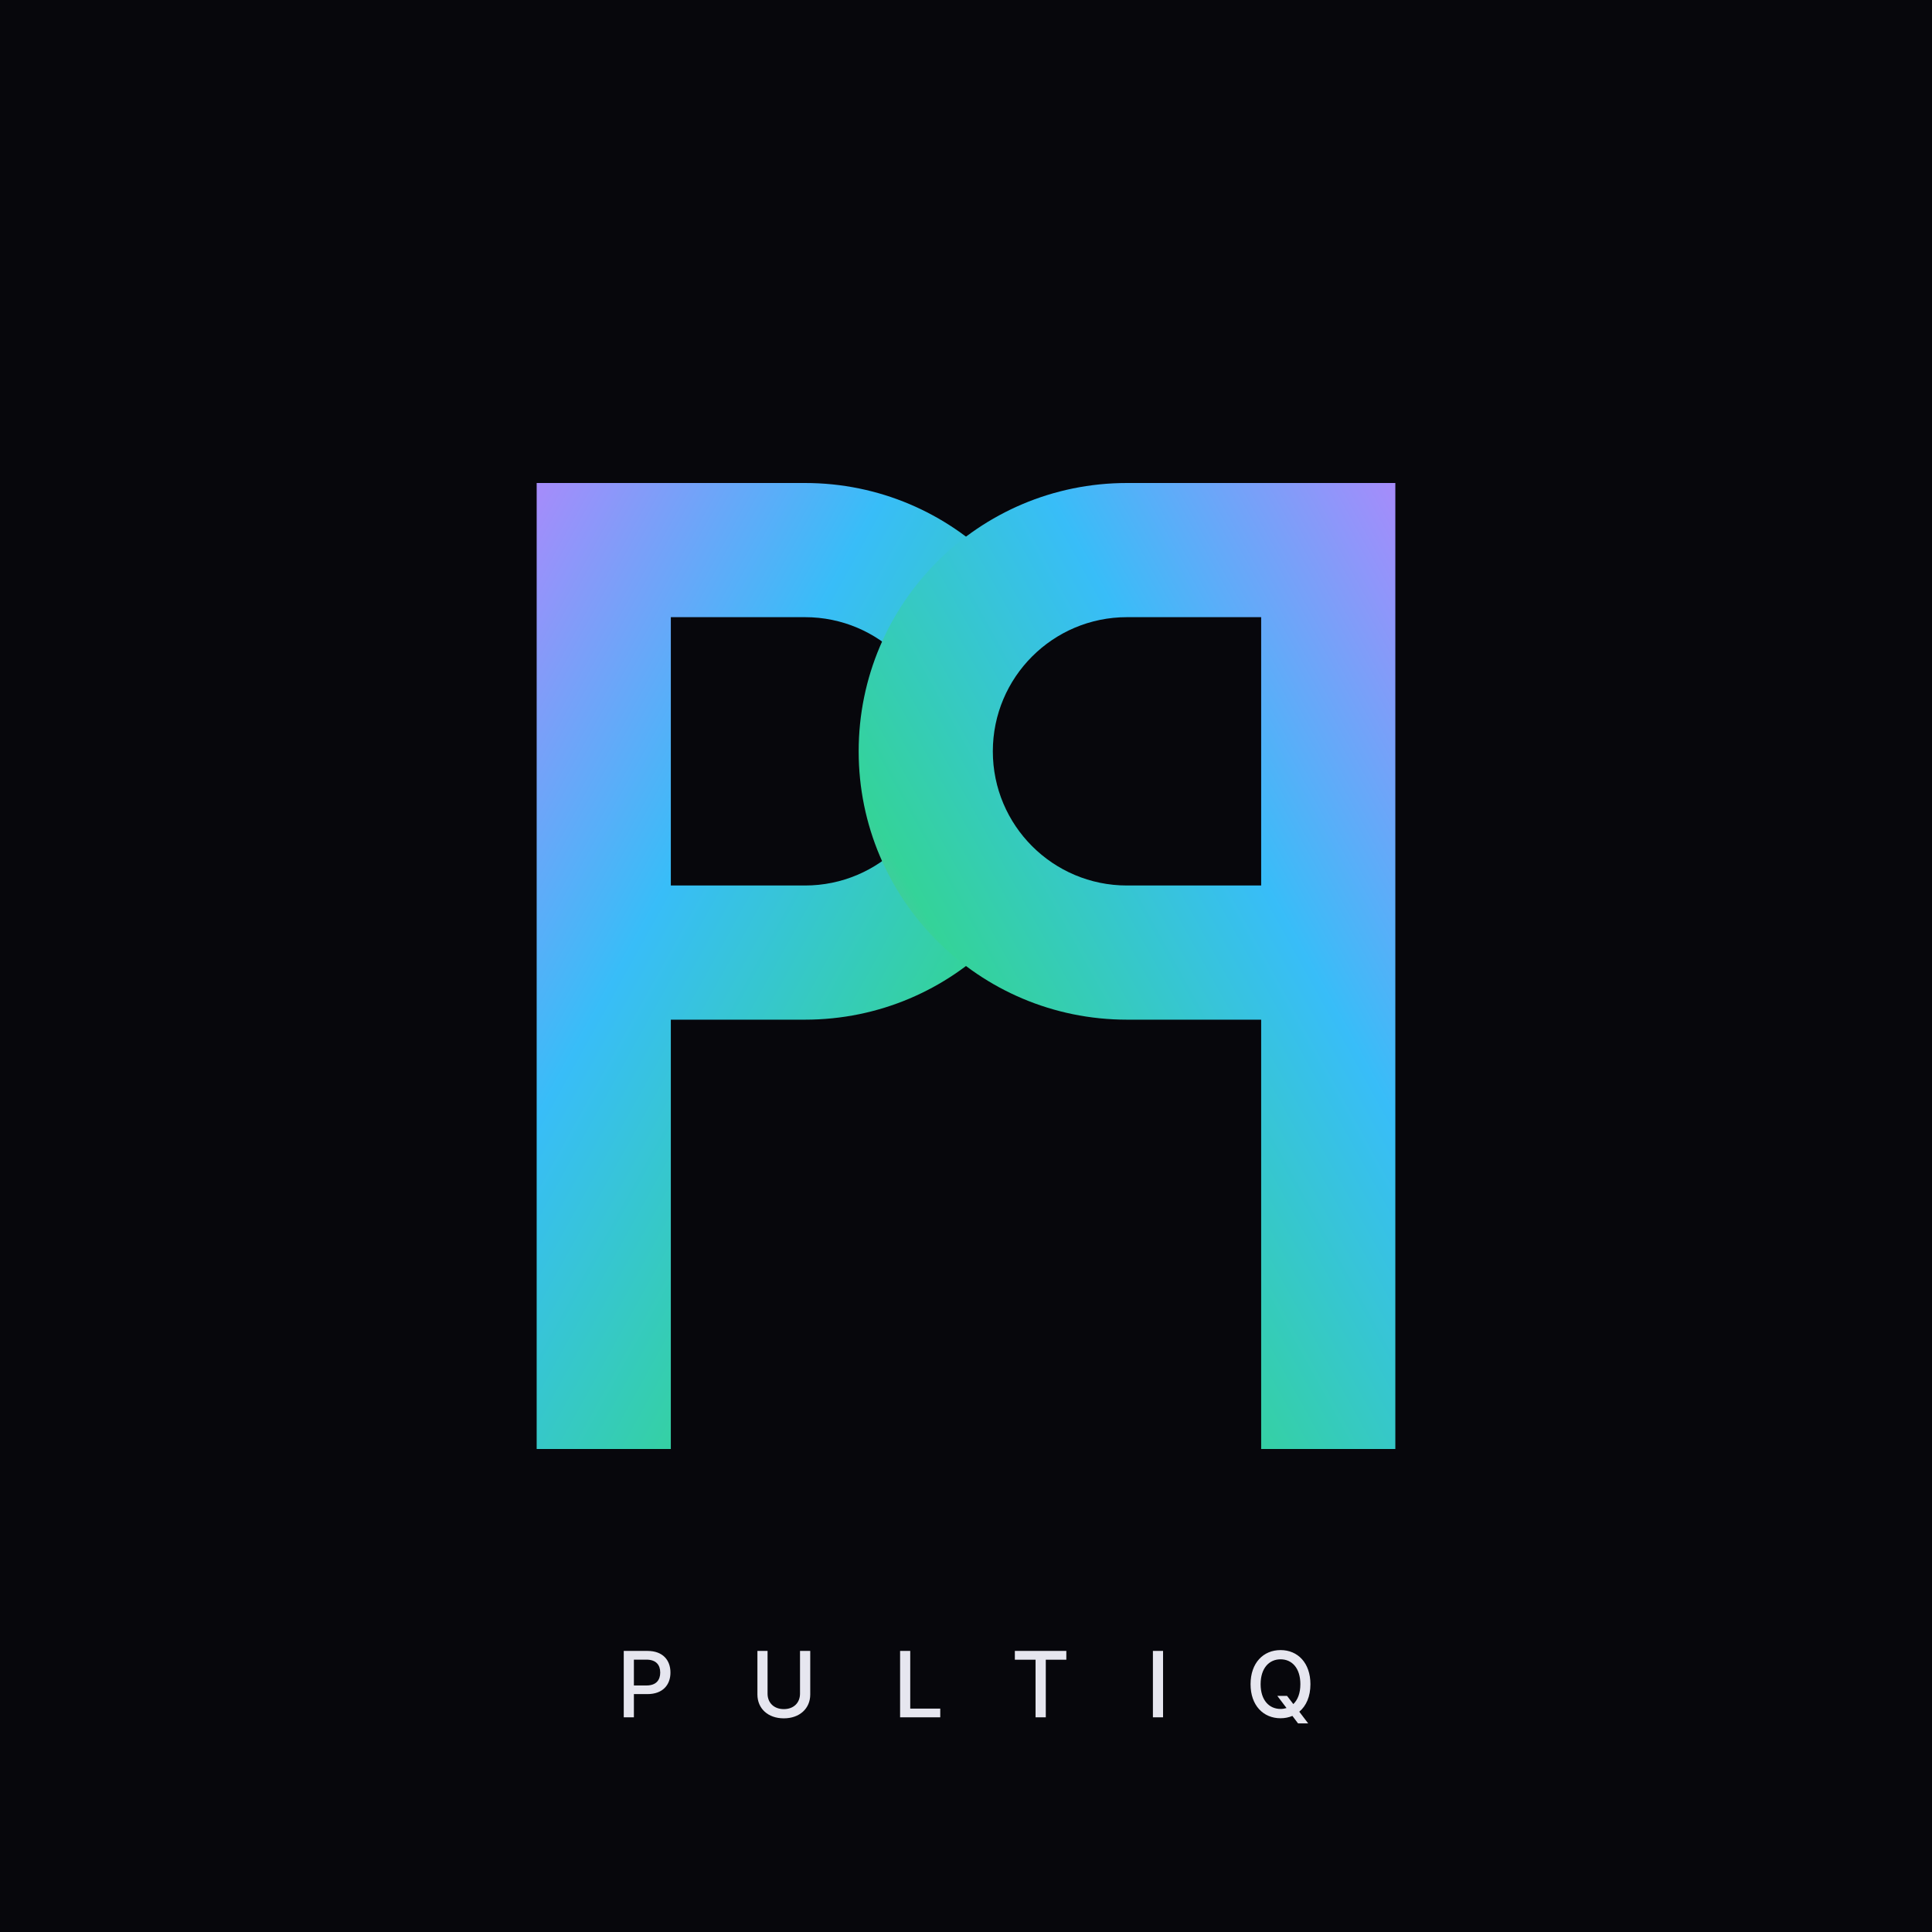
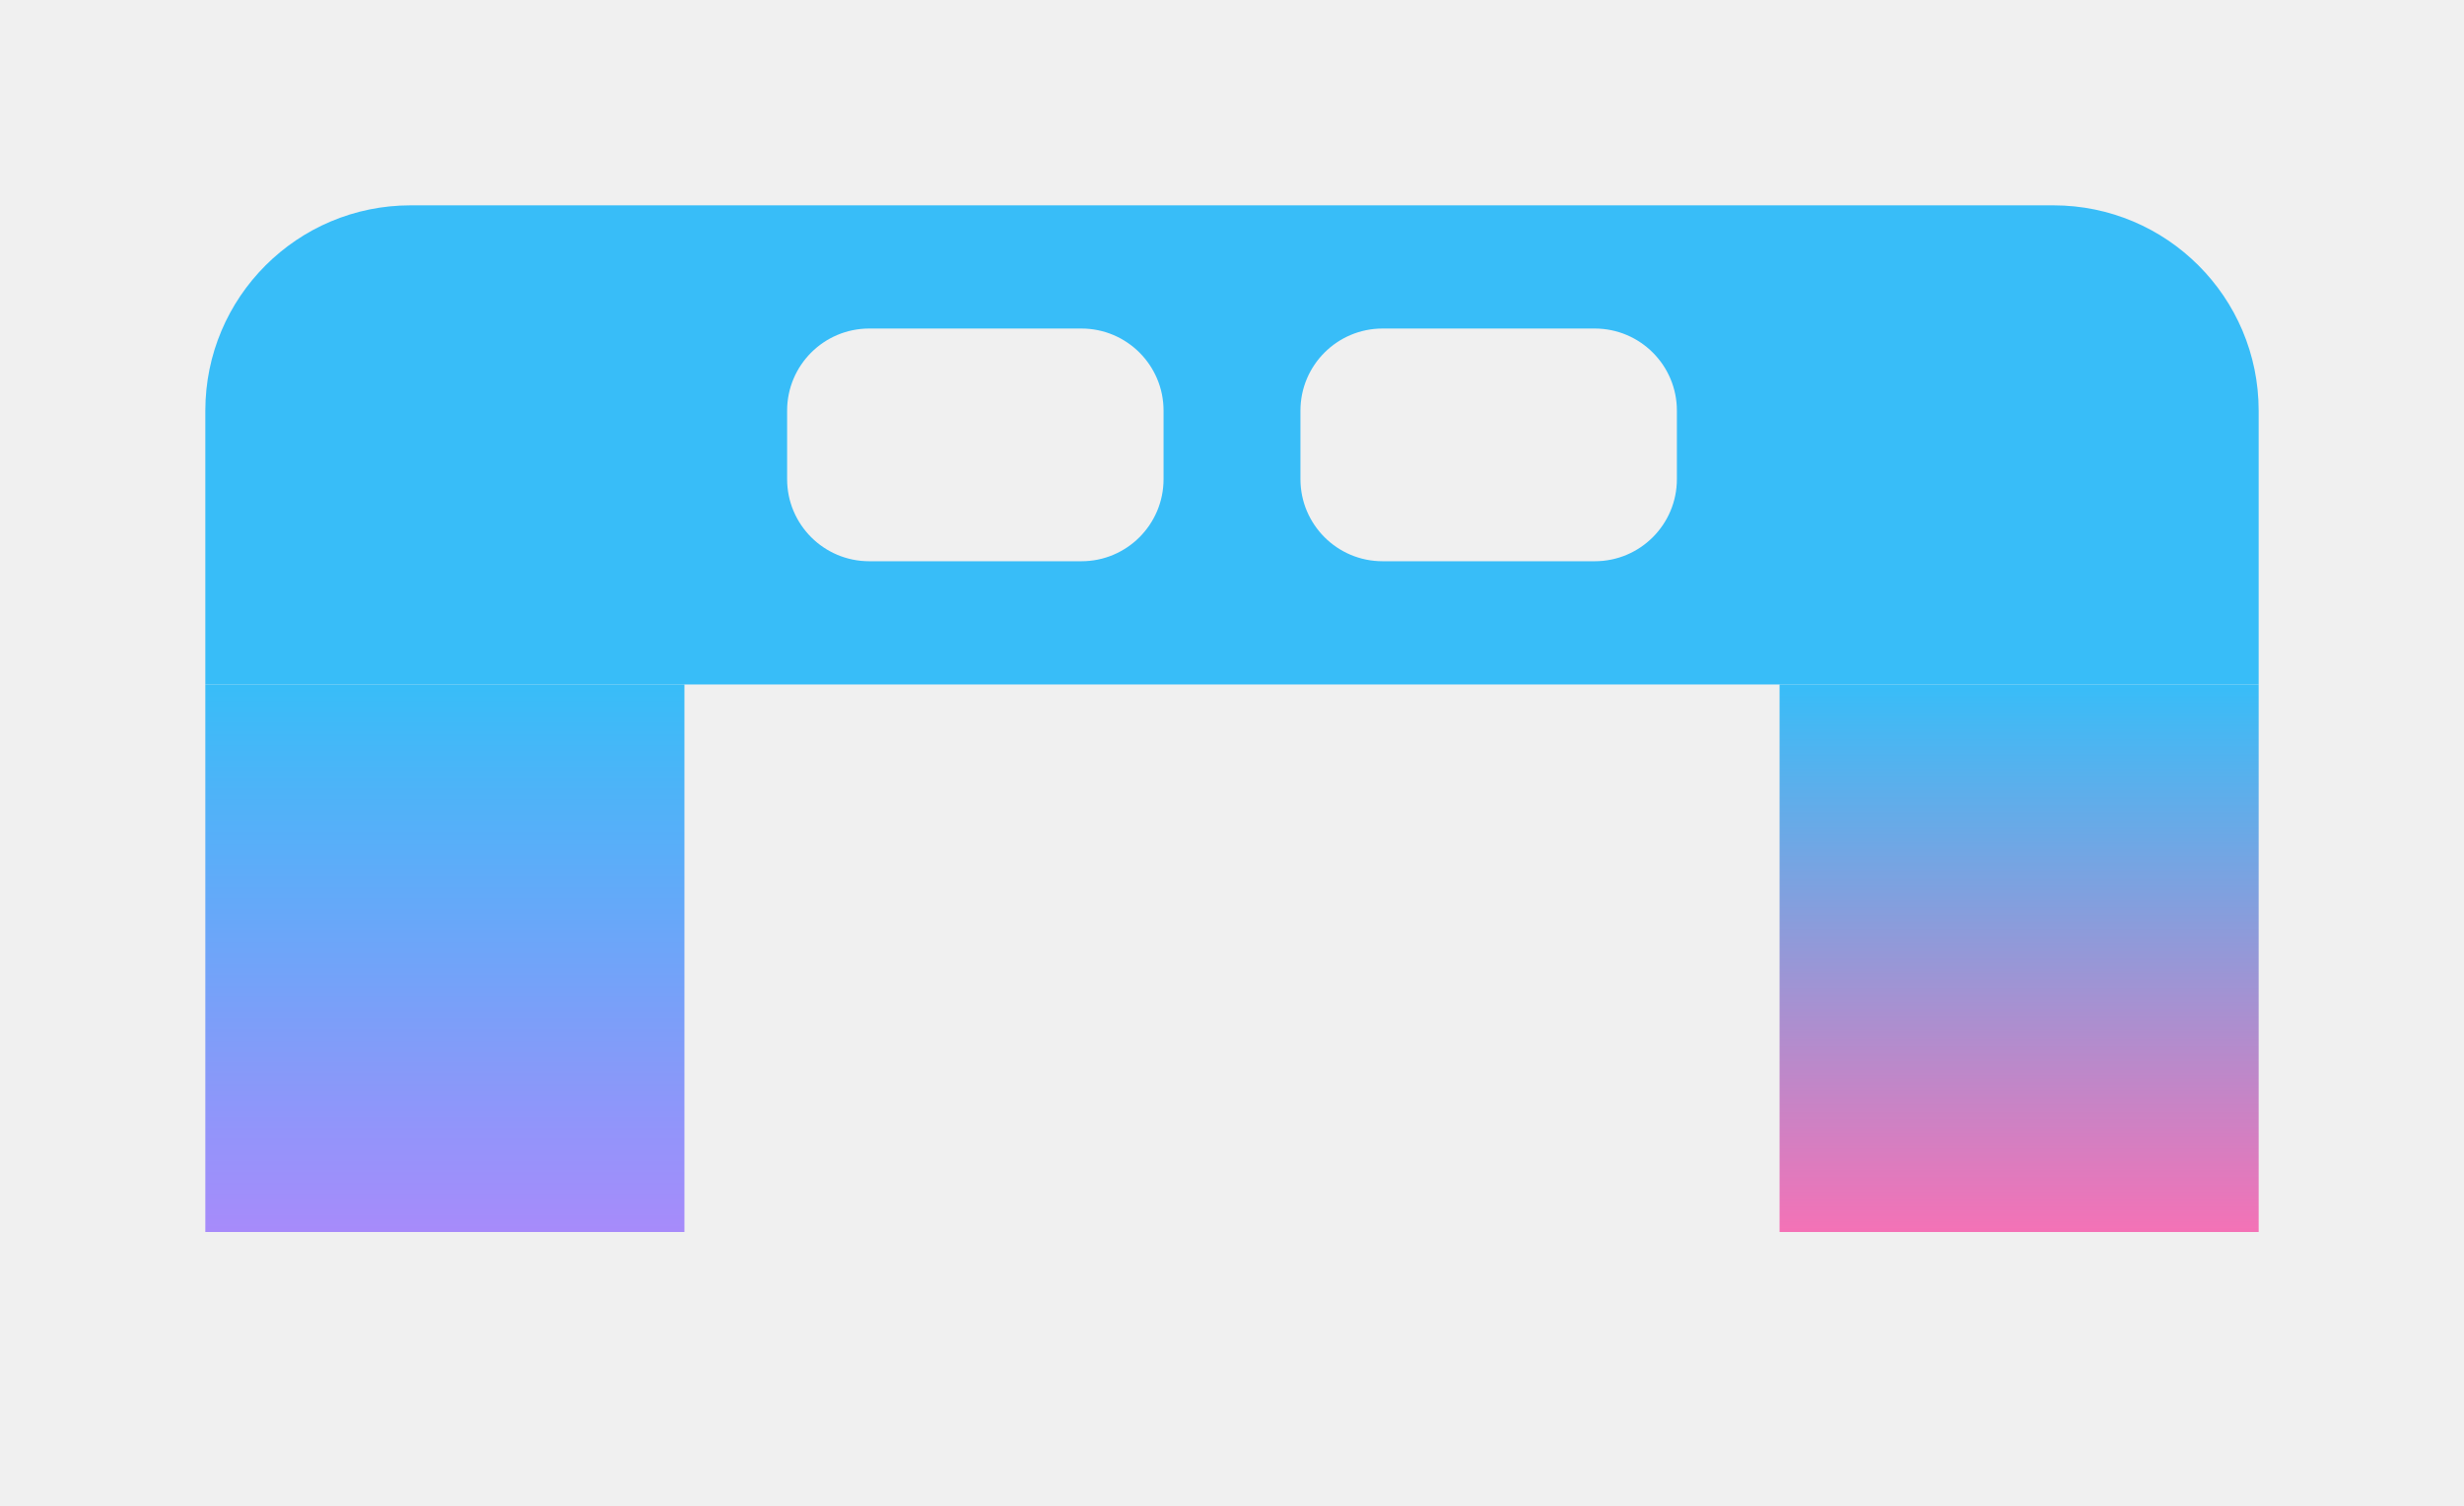
- <svg xmlns="http://www.w3.org/2000/svg" viewBox="0 0 360 360">
+ <svg xmlns="http://www.w3.org/2000/svg" viewBox="0 0 360 220">
  <defs>
-     <linearGradient id="brandGrad" x1="0%" y1="0%" x2="100%" y2="100%">
+     <linearGradient id="fLeft" x1="0%" y1="100%" x2="0%" y2="0%">
      <stop offset="0%" stop-color="#a78bfa" />
-       <stop offset="33%" stop-color="#38bdf8" />
-       <stop offset="66%" stop-color="#34d399" />
-       <stop offset="100%" stop-color="#f472b6" />
+       <stop offset="100%" stop-color="#38bdf8" />
    </linearGradient>
+     <linearGradient id="fRight" x1="0%" y1="100%" x2="0%" y2="0%">
+       <stop offset="0%" stop-color="#f472b6" />
+       <stop offset="100%" stop-color="#38bdf8" />
+     </linearGradient>
+     <mask id="fTableMask">
+       <rect width="360" height="220" fill="white" />
+       <rect x="115" y="48" width="55" height="34" rx="12" fill="black" />
+       <rect x="190" y="48" width="55" height="34" rx="12" fill="black" />
+     </mask>
  </defs>
-   <rect width="360" height="360" fill="#07070c" />
-   <g transform="translate(30 30)">
-     <path d="M 70 60 L 120 60 A 50 50 0 0 1 120 160 L 95 160 L 95 240 L 70 240 Z" fill="url(#brandGrad)" />
-     <path d="M 95 85 L 120 85 A 25 25 0 0 1 120 135 L 95 135 Z" fill="#07070c" />
+   <g mask="url(#fTableMask)">
+     <path d="M 30 100 L 30 60 A 30 30 0 0 1 60 30 L 300 30 A 30 30 0 0 1 330 60 L 330 100 Z" fill="#38bdf8" />
  </g>
-   <g transform="translate(330 30) scale(-1 1)">
-     <path d="M 70 60 L 120 60 A 50 50 0 0 1 120 160 L 95 160 L 95 240 L 70 240 Z" fill="url(#brandGrad)" />
-     <path d="M 95 85 L 120 85 A 25 25 0 0 1 120 135 L 95 135 Z" fill="#07070c" />
-   </g>
-   <text x="180" y="320" font-family="'Inter', 'Helvetica Neue', Arial, sans-serif" font-size="17" font-weight="500" letter-spacing="14" text-anchor="middle" fill="#e6e6ef">PULTIQ</text>
+   <rect x="30" y="100" width="70" height="80" fill="url(#fLeft)" />
+   <rect x="260" y="100" width="70" height="80" fill="url(#fRight)" />
</svg>
